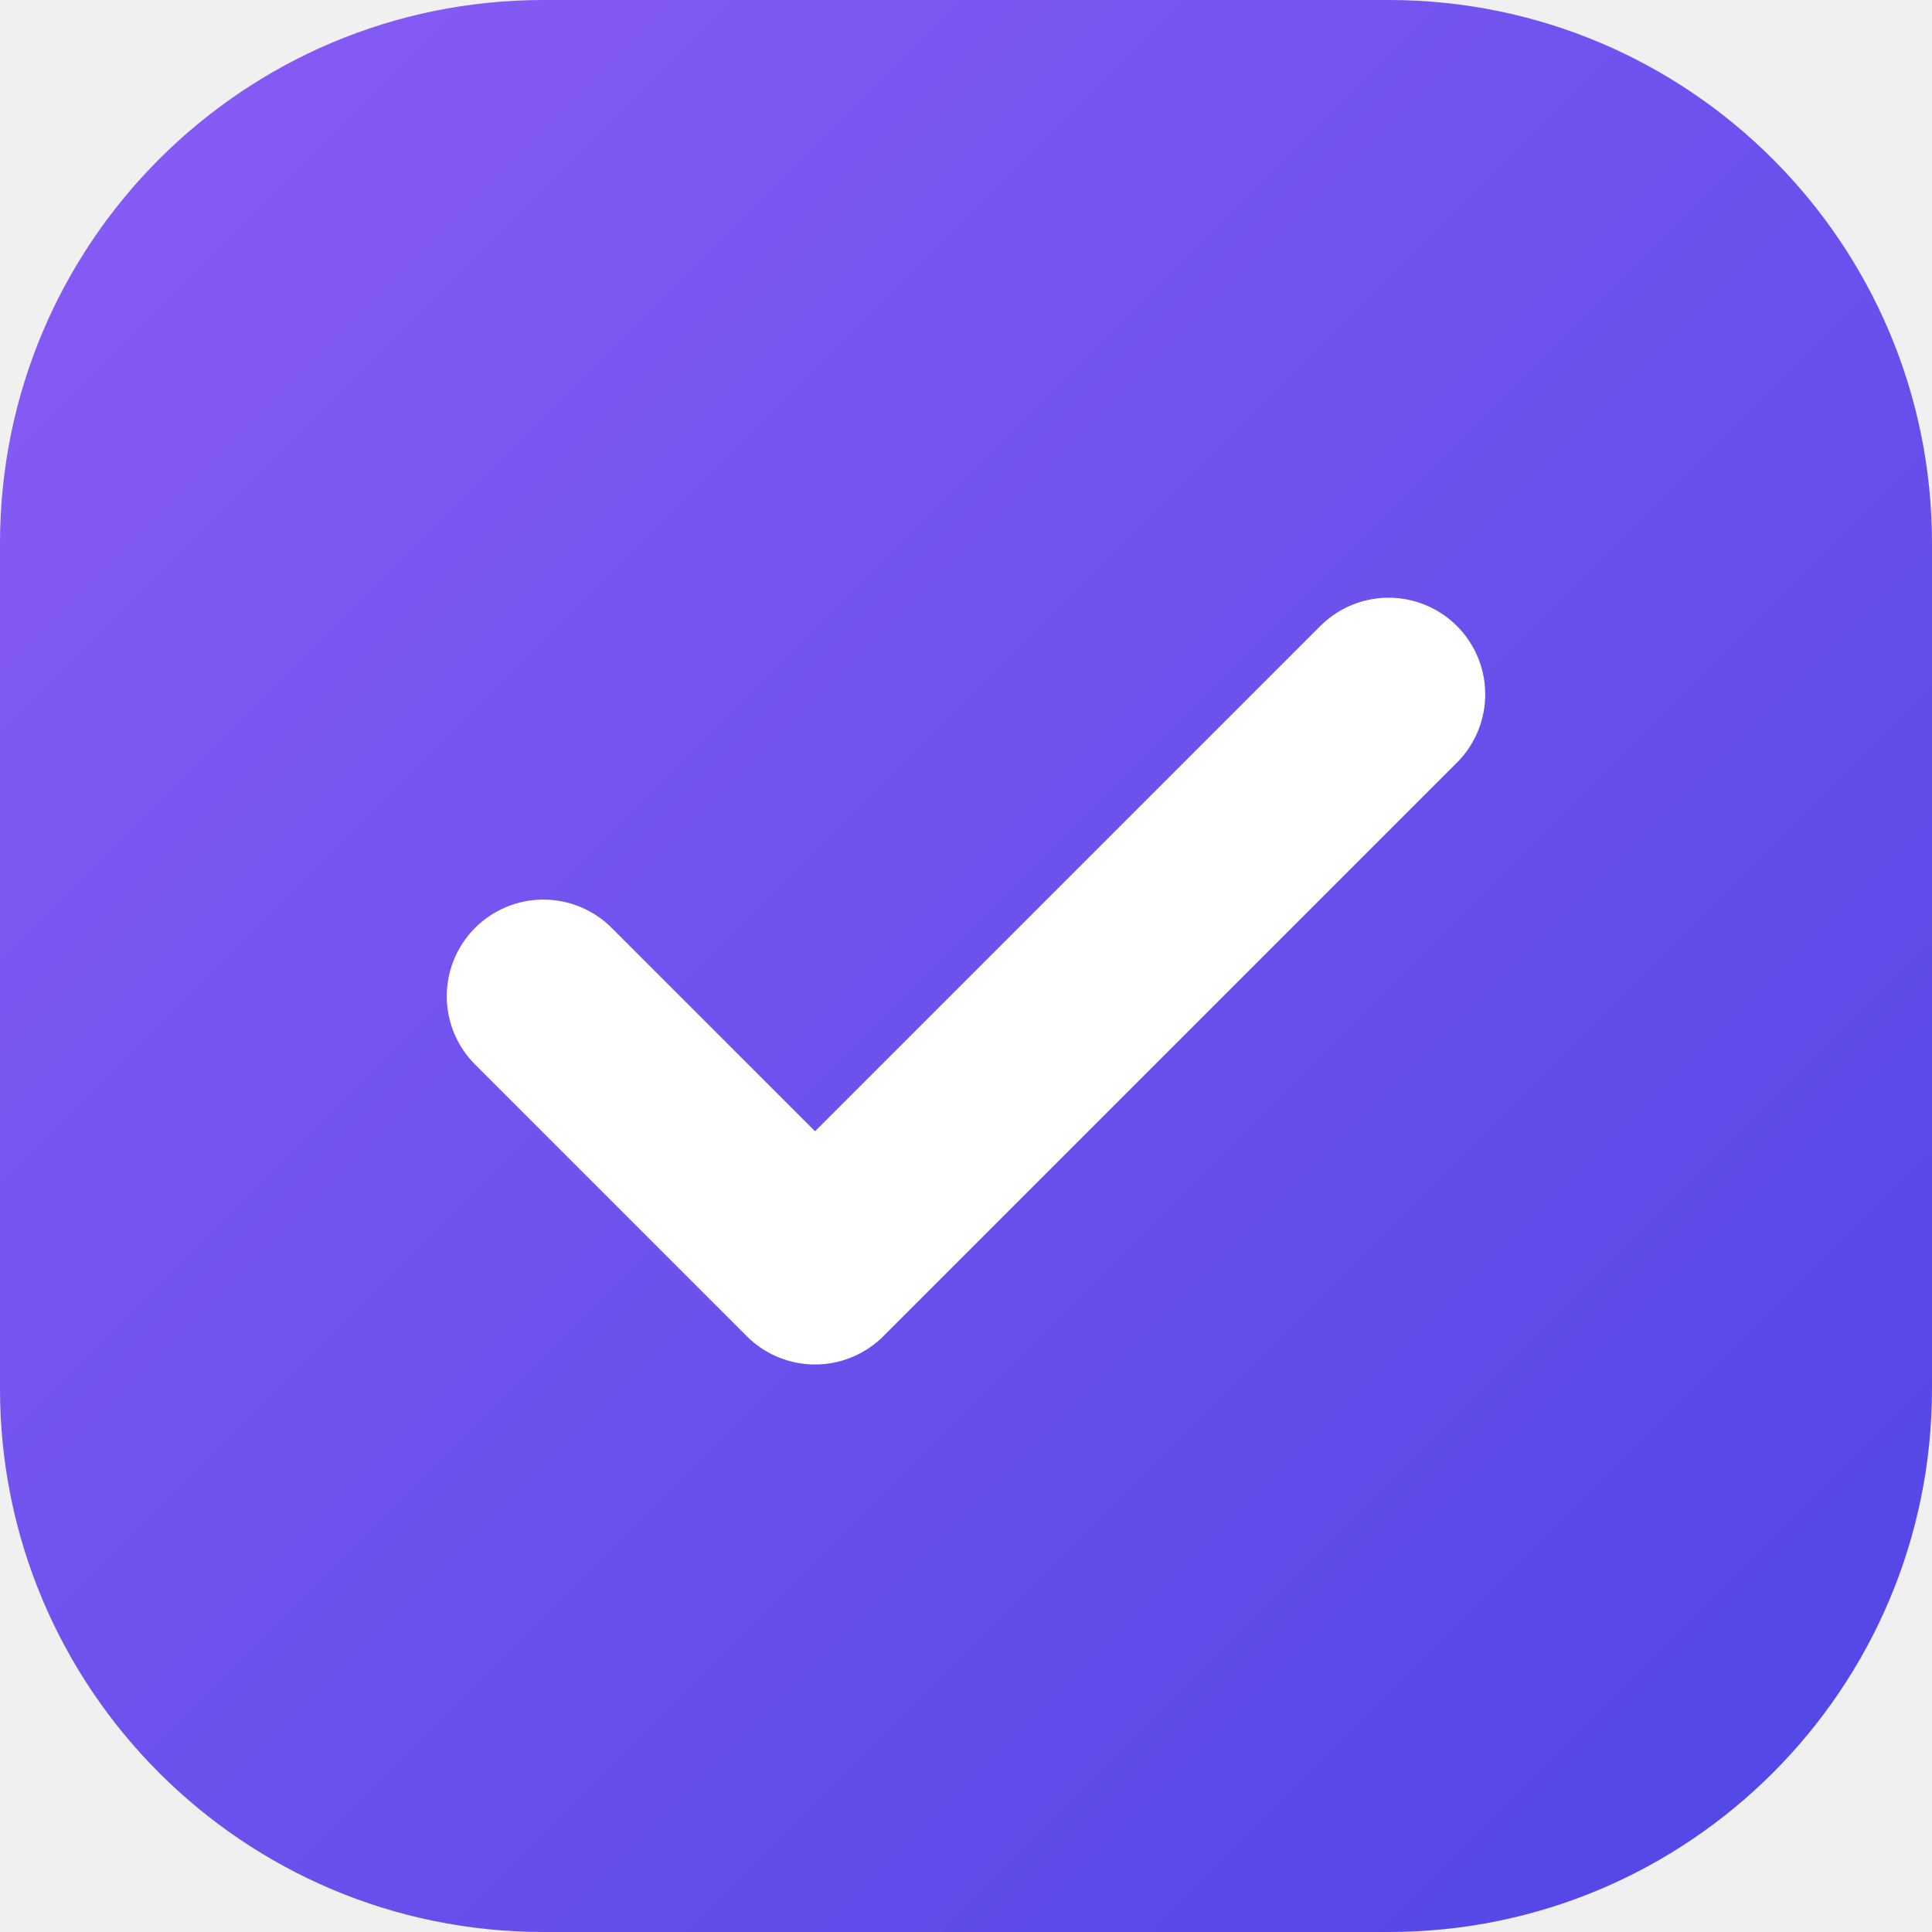
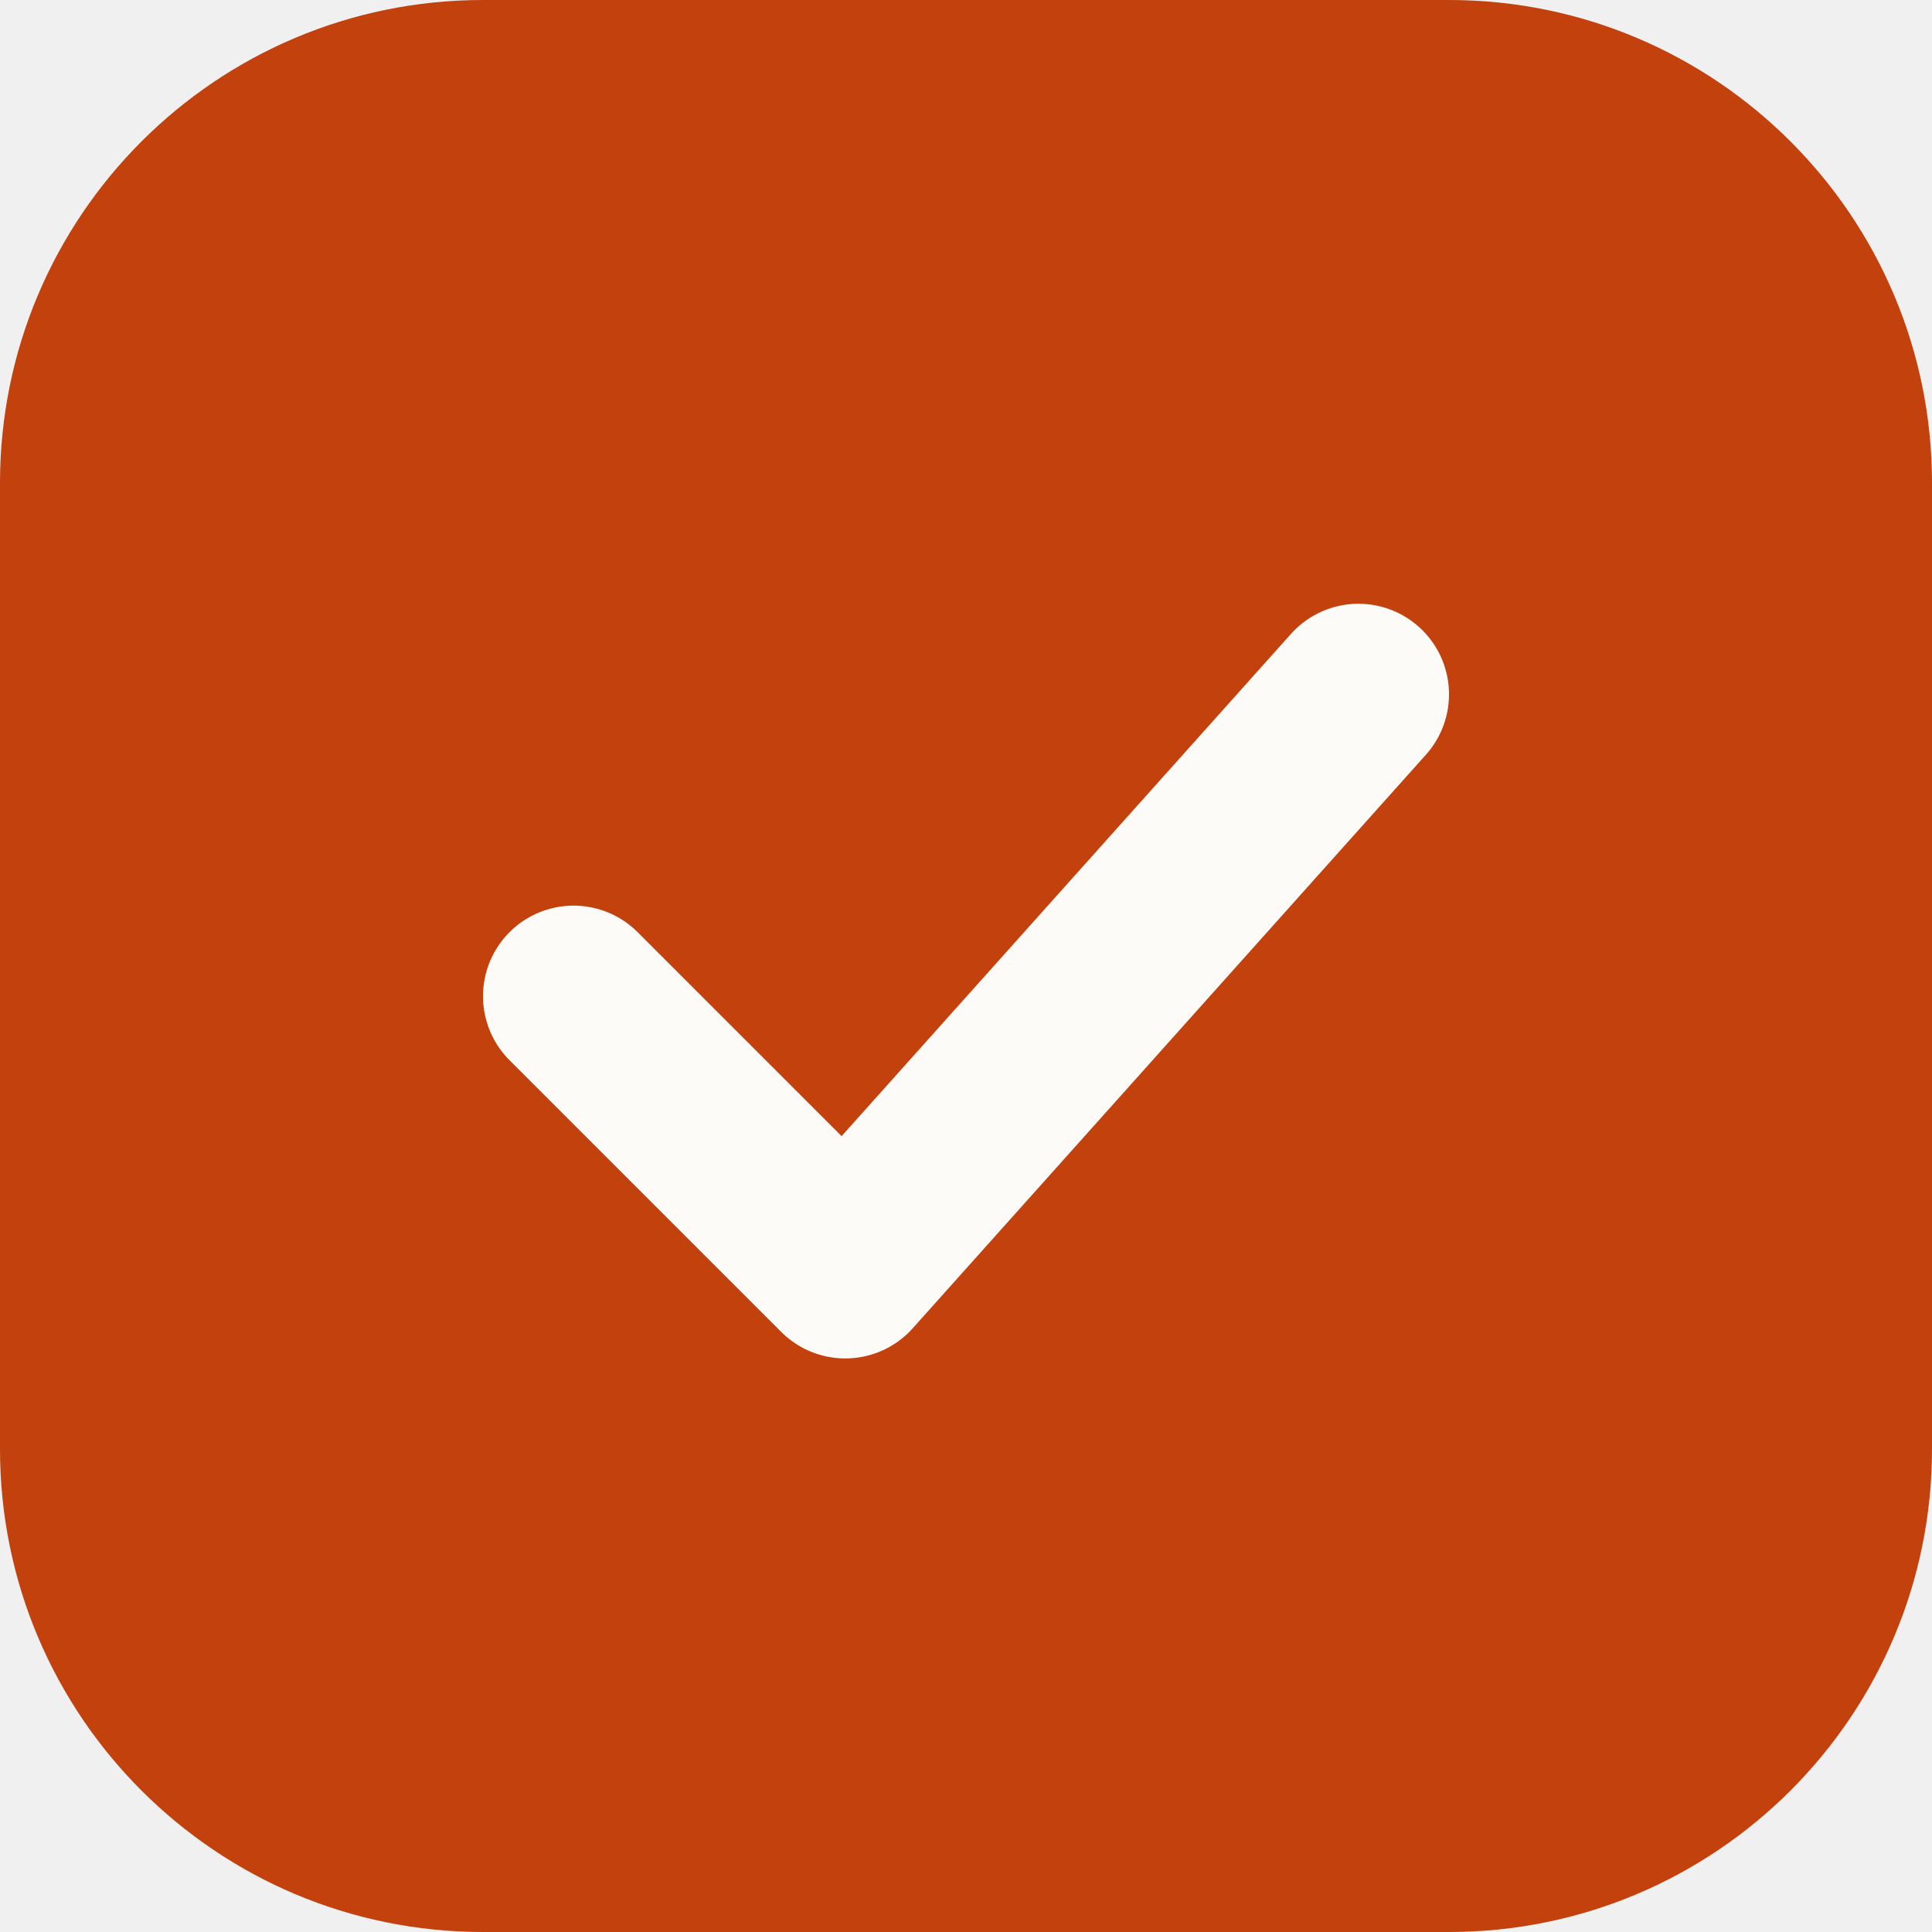
<svg xmlns="http://www.w3.org/2000/svg" viewBox="0 0 32 32">
-   <defs>
-     <linearGradient id="g" x1="0" y1="0" x2="1" y2="1">
-       <stop offset="0" stop-color="#8b5cf6" />
-       <stop offset="1" stop-color="#4f46e5" />
-     </linearGradient>
-   </defs>
-   <rect width="32" height="32" rx="9" fill="url(#g)" />
-   <path d="M9 16.5l4.5 4.5L23 11.5" fill="none" stroke="#fff" stroke-width="3.2" stroke-linecap="round" stroke-linejoin="round" />
+   <rect width="32" height="32" rx="8" fill="#c2410c" />
+   <path d="M9.5 16.5l4.5 4.5 8.5-9.5" fill="none" stroke="#fdfbf7" stroke-width="3" stroke-linecap="round" stroke-linejoin="round" />
</svg>
